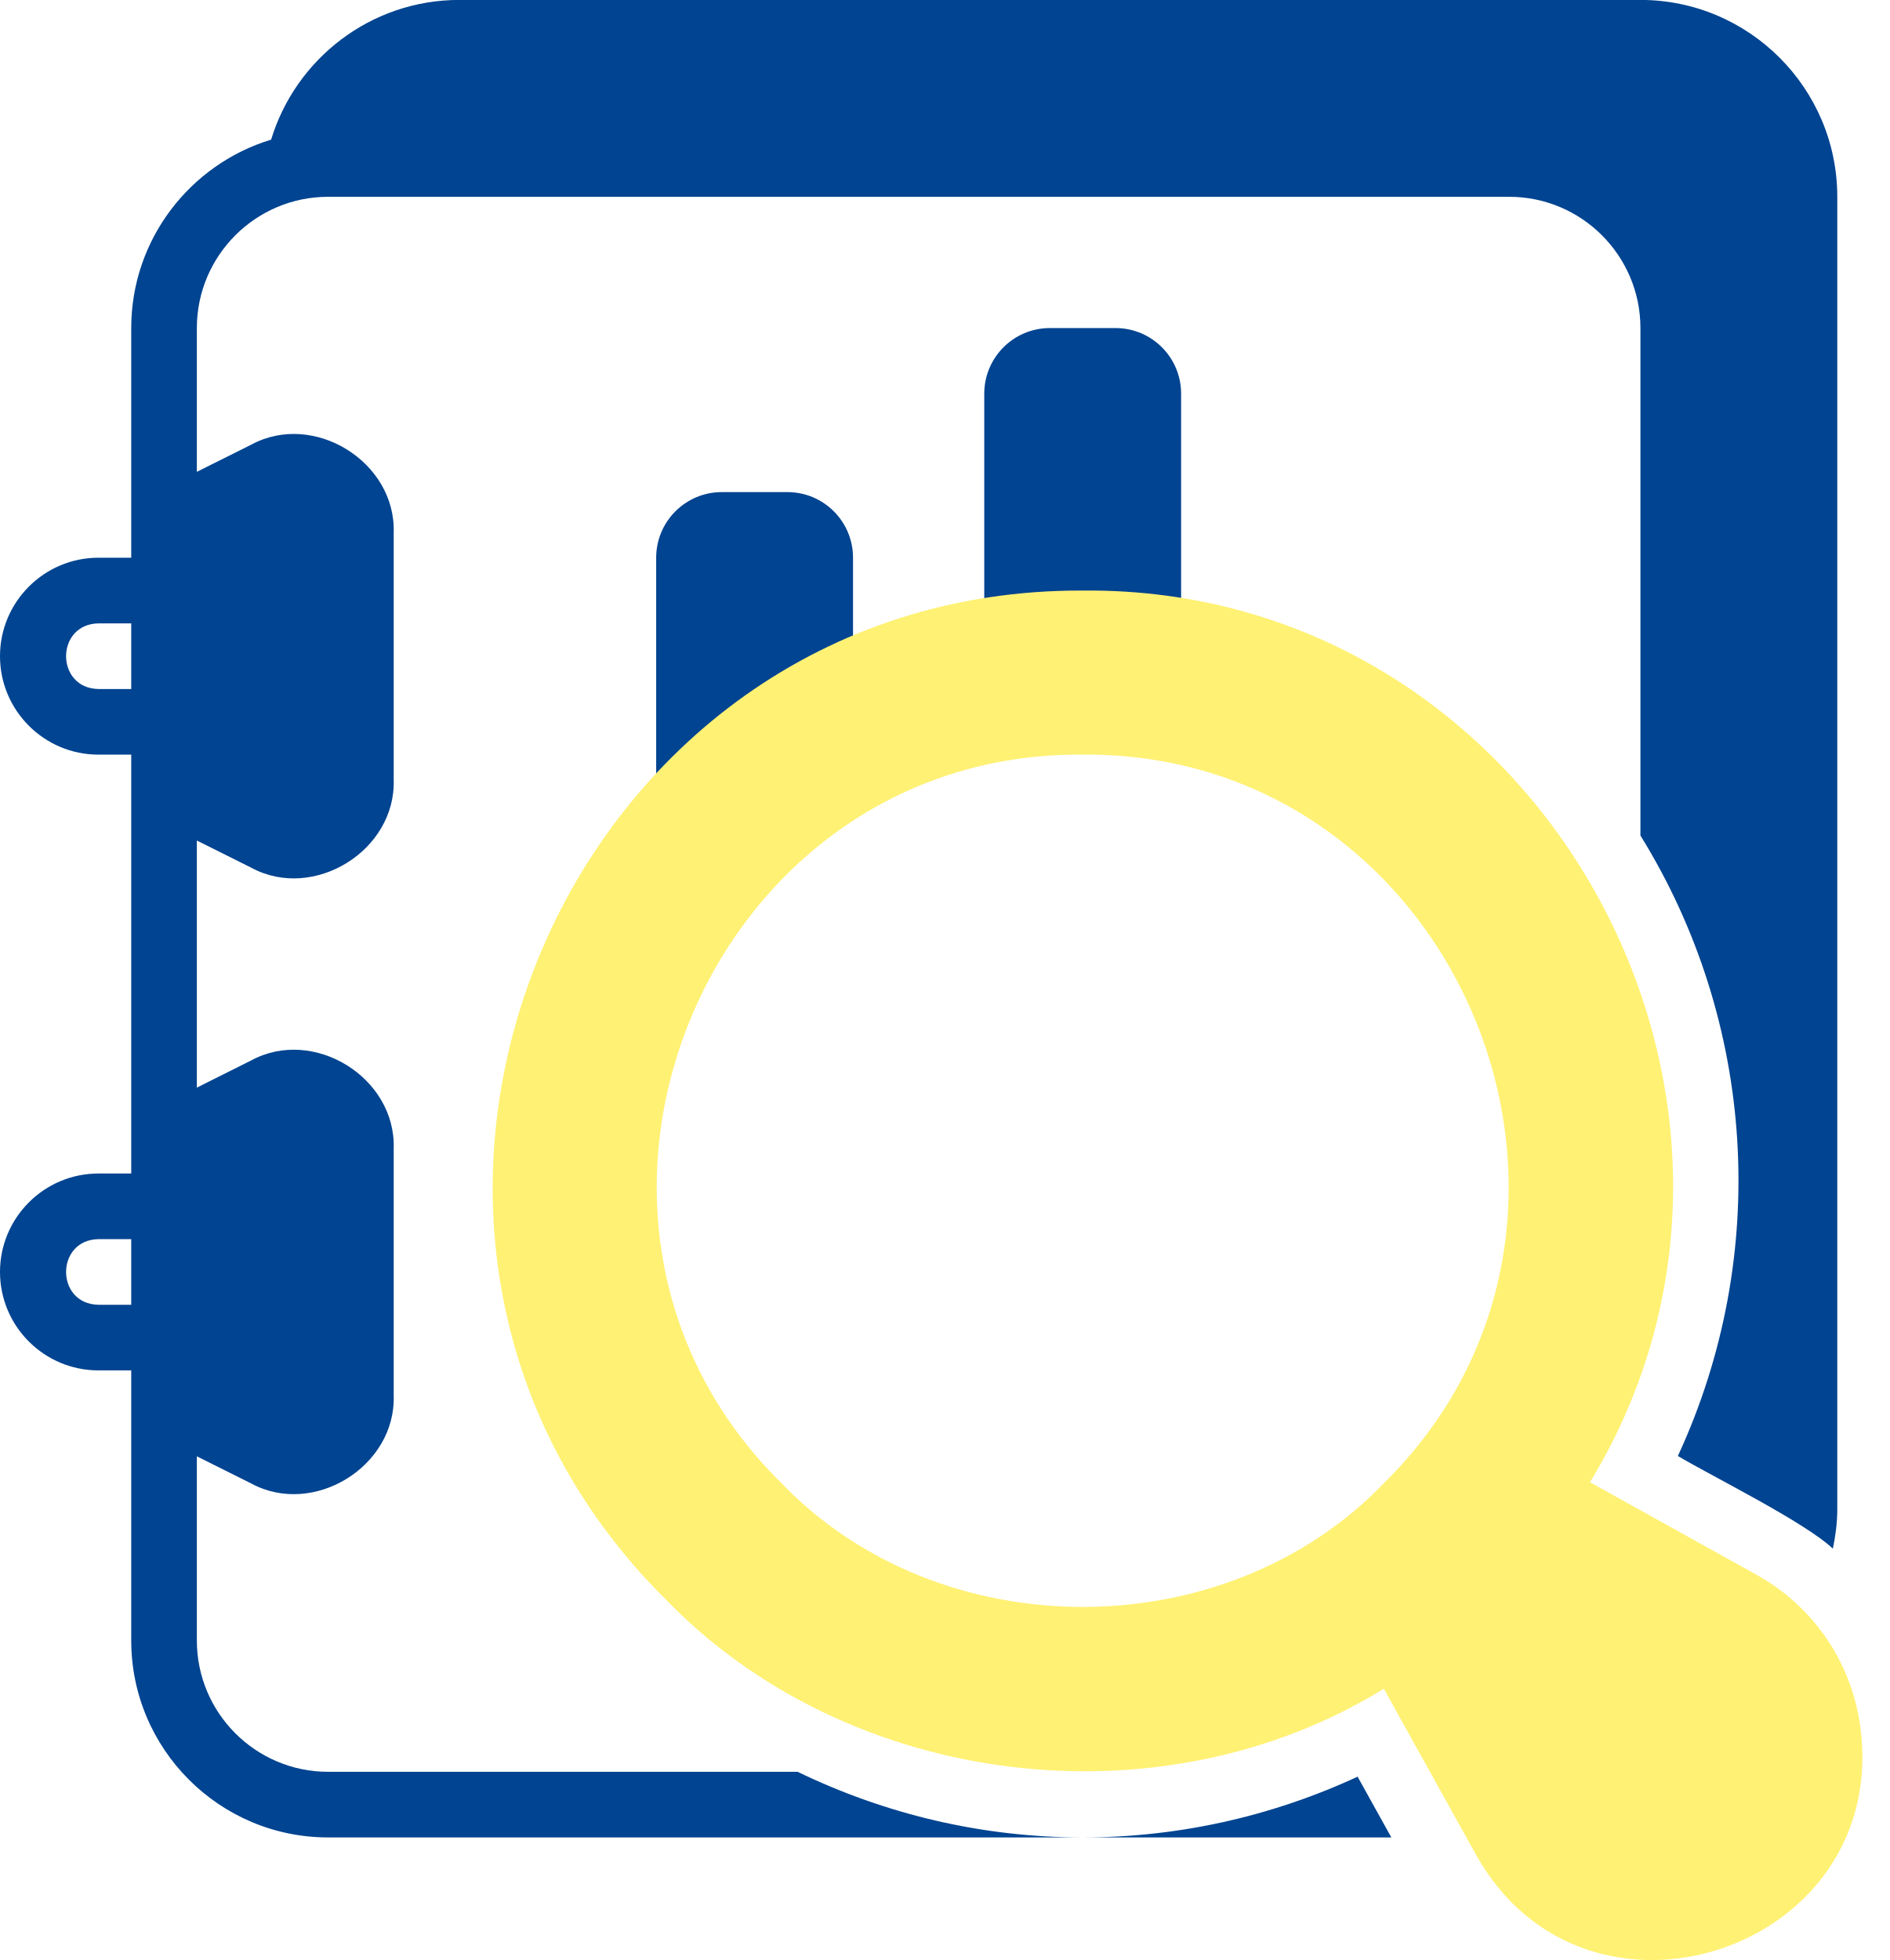
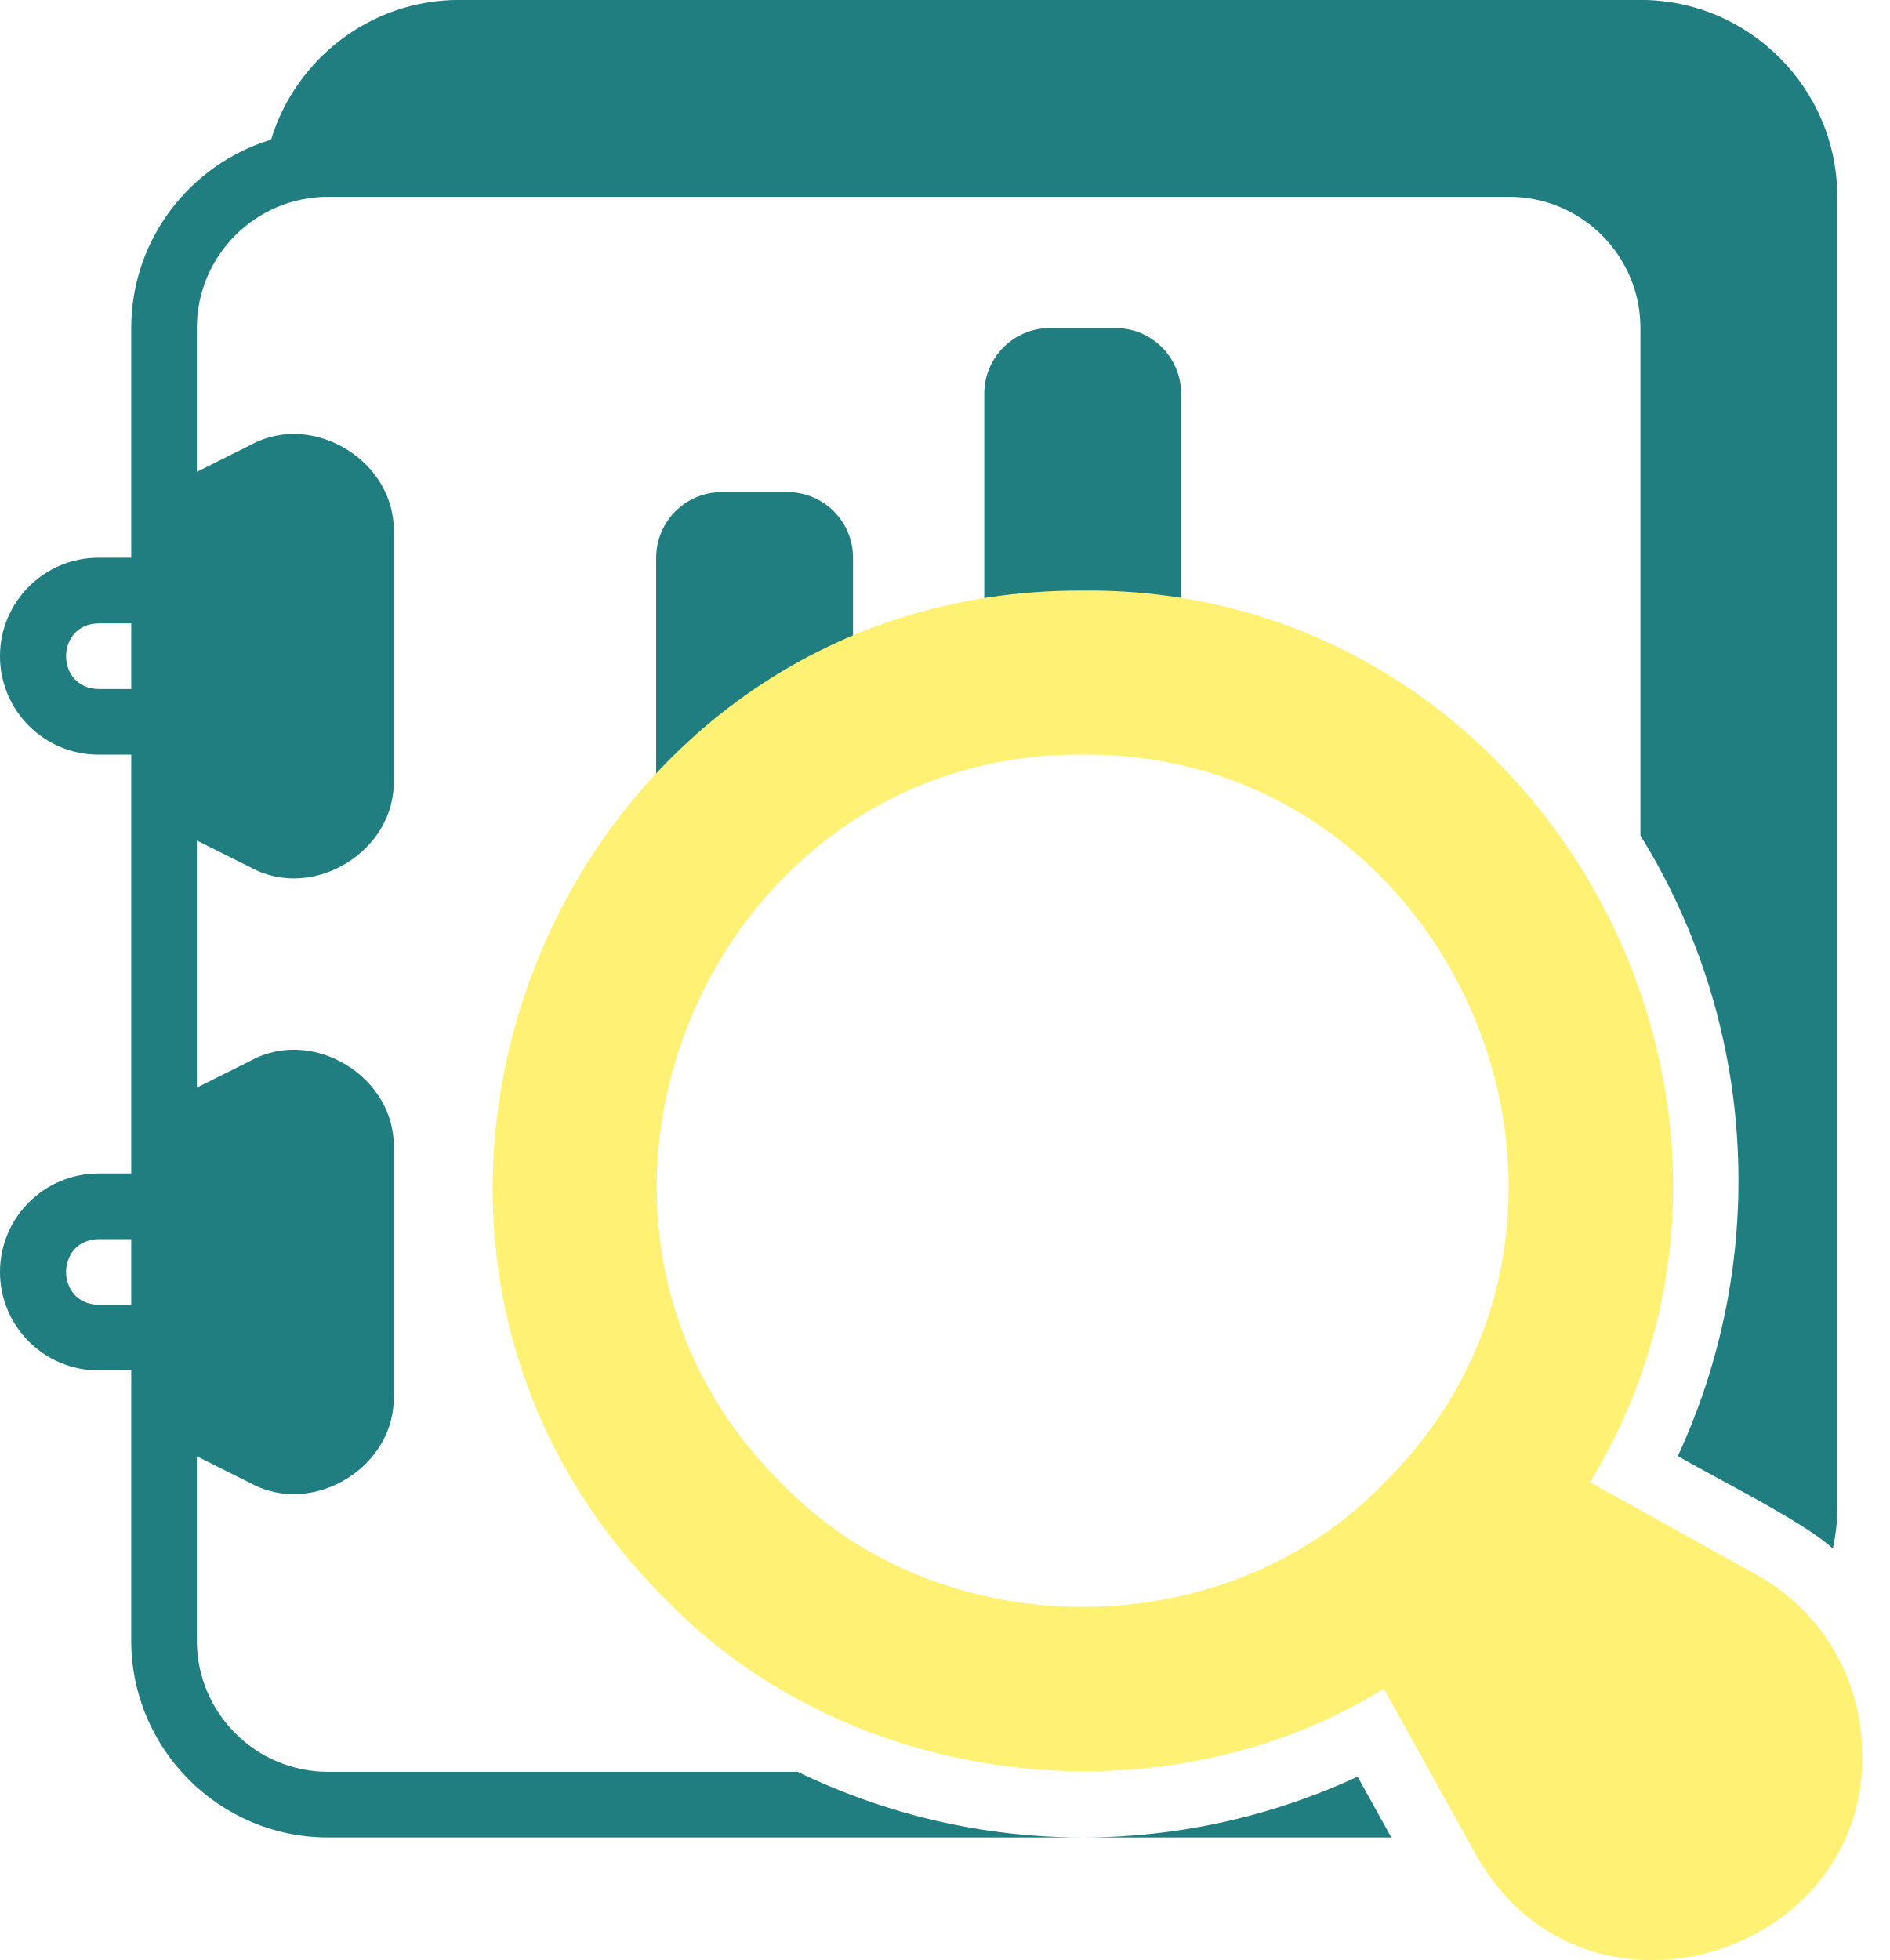
<svg xmlns="http://www.w3.org/2000/svg" width="54" height="56" viewBox="0 0 54 56" fill="none">
-   <path d="M31.197 18.362C32.197 18.362 33.046 18.596 33.75 18.986V11.248C33.75 10.213 32.911 9.373 31.875 9.373H30C28.965 9.373 28.125 10.213 28.125 11.248V19.319C28.915 18.727 29.939 18.362 31.197 18.362Z" fill="#014491" />
-   <path d="M23.477 21.354C23.793 21.354 24.089 21.384 24.375 21.427V15.935C24.375 14.9 23.536 14.06 22.5 14.06H20.625C19.59 14.06 18.75 14.9 18.75 15.935V24.373C18.75 24.436 18.762 24.496 18.769 24.558C19.431 22.768 20.998 21.354 23.477 21.354Z" fill="#014491" />
-   <path d="M46.875 -0.002H13.125C10.591 -0.002 8.448 1.683 7.747 3.99C5.437 4.691 3.75 6.838 3.75 9.373V15.935H2.812C1.262 15.935 0 17.197 0 18.748C0 20.299 1.262 21.561 2.812 21.561H3.75V33.529H2.812C1.262 33.529 0 34.791 0 36.342C0 37.893 1.262 39.154 2.812 39.154H3.75V46.873C3.75 49.975 6.273 52.498 9.375 52.498H30.938C28.066 52.498 25.302 51.837 22.792 50.623H9.375C7.307 50.623 5.625 48.941 5.625 46.873V41.609L7.18 42.386C8.962 43.349 11.316 41.898 11.25 39.87C11.25 39.87 11.25 32.813 11.25 32.813C11.315 30.787 8.964 29.332 7.18 30.297C7.18 30.297 5.625 31.075 5.625 31.075V24.015L7.18 24.792C8.962 25.756 11.316 24.305 11.25 22.276C11.25 22.276 11.25 15.22 11.25 15.22C11.315 13.193 8.964 11.739 7.18 12.704C7.18 12.704 5.625 13.481 5.625 13.481V9.373C5.625 7.305 7.307 5.623 9.375 5.623H43.125C45.193 5.623 46.875 7.305 46.875 9.373V23.872C50.158 29.171 50.61 35.838 47.945 41.6C48.912 42.175 51.581 43.493 52.374 44.248C52.449 43.883 52.5 43.51 52.5 43.123V5.623C52.5 2.521 49.977 -0.002 46.875 -0.002ZM2.812 19.686C1.58 19.664 1.581 17.832 2.813 17.811C2.812 17.811 3.75 17.811 3.75 17.811V19.686H2.812ZM2.812 37.279C1.58 37.257 1.581 35.426 2.813 35.404C2.812 35.404 3.75 35.404 3.75 35.404V37.279H2.812Z" fill="#014491" />
-   <path d="M38.793 50.762C36.334 51.902 33.653 52.498 30.938 52.498H39.757L38.793 50.762Z" fill="#014491" />
+   <path d="M31.197 18.362C32.197 18.362 33.046 18.596 33.75 18.986V11.248C33.75 10.213 32.911 9.373 31.875 9.373H30C28.965 9.373 28.125 10.213 28.125 11.248V19.319C28.915 18.727 29.939 18.362 31.197 18.362Z" fill="#207d80" />
+   <path d="M23.477 21.354C23.793 21.354 24.089 21.384 24.375 21.427V15.935C24.375 14.9 23.536 14.06 22.5 14.06H20.625C19.59 14.06 18.75 14.9 18.75 15.935V24.373C18.75 24.436 18.762 24.496 18.769 24.558C19.431 22.768 20.998 21.354 23.477 21.354Z" fill="#207d80" />
+   <path d="M46.875 -0.002H13.125C10.591 -0.002 8.448 1.683 7.747 3.99C5.437 4.691 3.75 6.838 3.75 9.373V15.935H2.812C1.262 15.935 0 17.197 0 18.748C0 20.299 1.262 21.561 2.812 21.561H3.75V33.529H2.812C1.262 33.529 0 34.791 0 36.342C0 37.893 1.262 39.154 2.812 39.154H3.75V46.873C3.75 49.975 6.273 52.498 9.375 52.498H30.938C28.066 52.498 25.302 51.837 22.792 50.623H9.375C7.307 50.623 5.625 48.941 5.625 46.873V41.609L7.18 42.386C8.962 43.349 11.316 41.898 11.25 39.87C11.25 39.87 11.25 32.813 11.25 32.813C11.315 30.787 8.964 29.332 7.18 30.297C7.18 30.297 5.625 31.075 5.625 31.075V24.015L7.18 24.792C8.962 25.756 11.316 24.305 11.25 22.276C11.25 22.276 11.25 15.22 11.25 15.22C11.315 13.193 8.964 11.739 7.18 12.704C7.18 12.704 5.625 13.481 5.625 13.481V9.373C5.625 7.305 7.307 5.623 9.375 5.623H43.125C45.193 5.623 46.875 7.305 46.875 9.373V23.872C50.158 29.171 50.61 35.838 47.945 41.6C48.912 42.175 51.581 43.493 52.374 44.248C52.449 43.883 52.5 43.51 52.5 43.123V5.623C52.5 2.521 49.977 -0.002 46.875 -0.002ZM2.812 19.686C1.58 19.664 1.581 17.832 2.813 17.811C2.812 17.811 3.75 17.811 3.75 17.811V19.686H2.812ZM2.812 37.279C1.58 37.257 1.581 35.426 2.813 35.404C2.812 35.404 3.75 35.404 3.75 35.404V37.279H2.812Z" fill="#207d80" />
+   <path d="M38.793 50.762C36.334 51.902 33.653 52.498 30.938 52.498H39.757L38.793 50.762Z" fill="#207d80" />
  <path d="M53.156 49.319C52.897 47.472 51.814 45.894 50.184 44.989L45.434 42.35C52.081 31.419 43.985 16.746 30.937 16.873C16.023 16.812 8.429 35.154 19.005 45.68C24.242 51.102 33.161 52.187 39.542 48.249L42.178 52.995C45.332 58.637 54.033 55.731 53.156 49.319ZM39.555 42.366C35.019 47.094 26.856 47.094 22.32 42.366C14.675 34.819 20.201 21.47 30.938 21.561C41.675 21.471 47.201 34.819 39.555 42.366Z" fill="#fff173" />
</svg>
